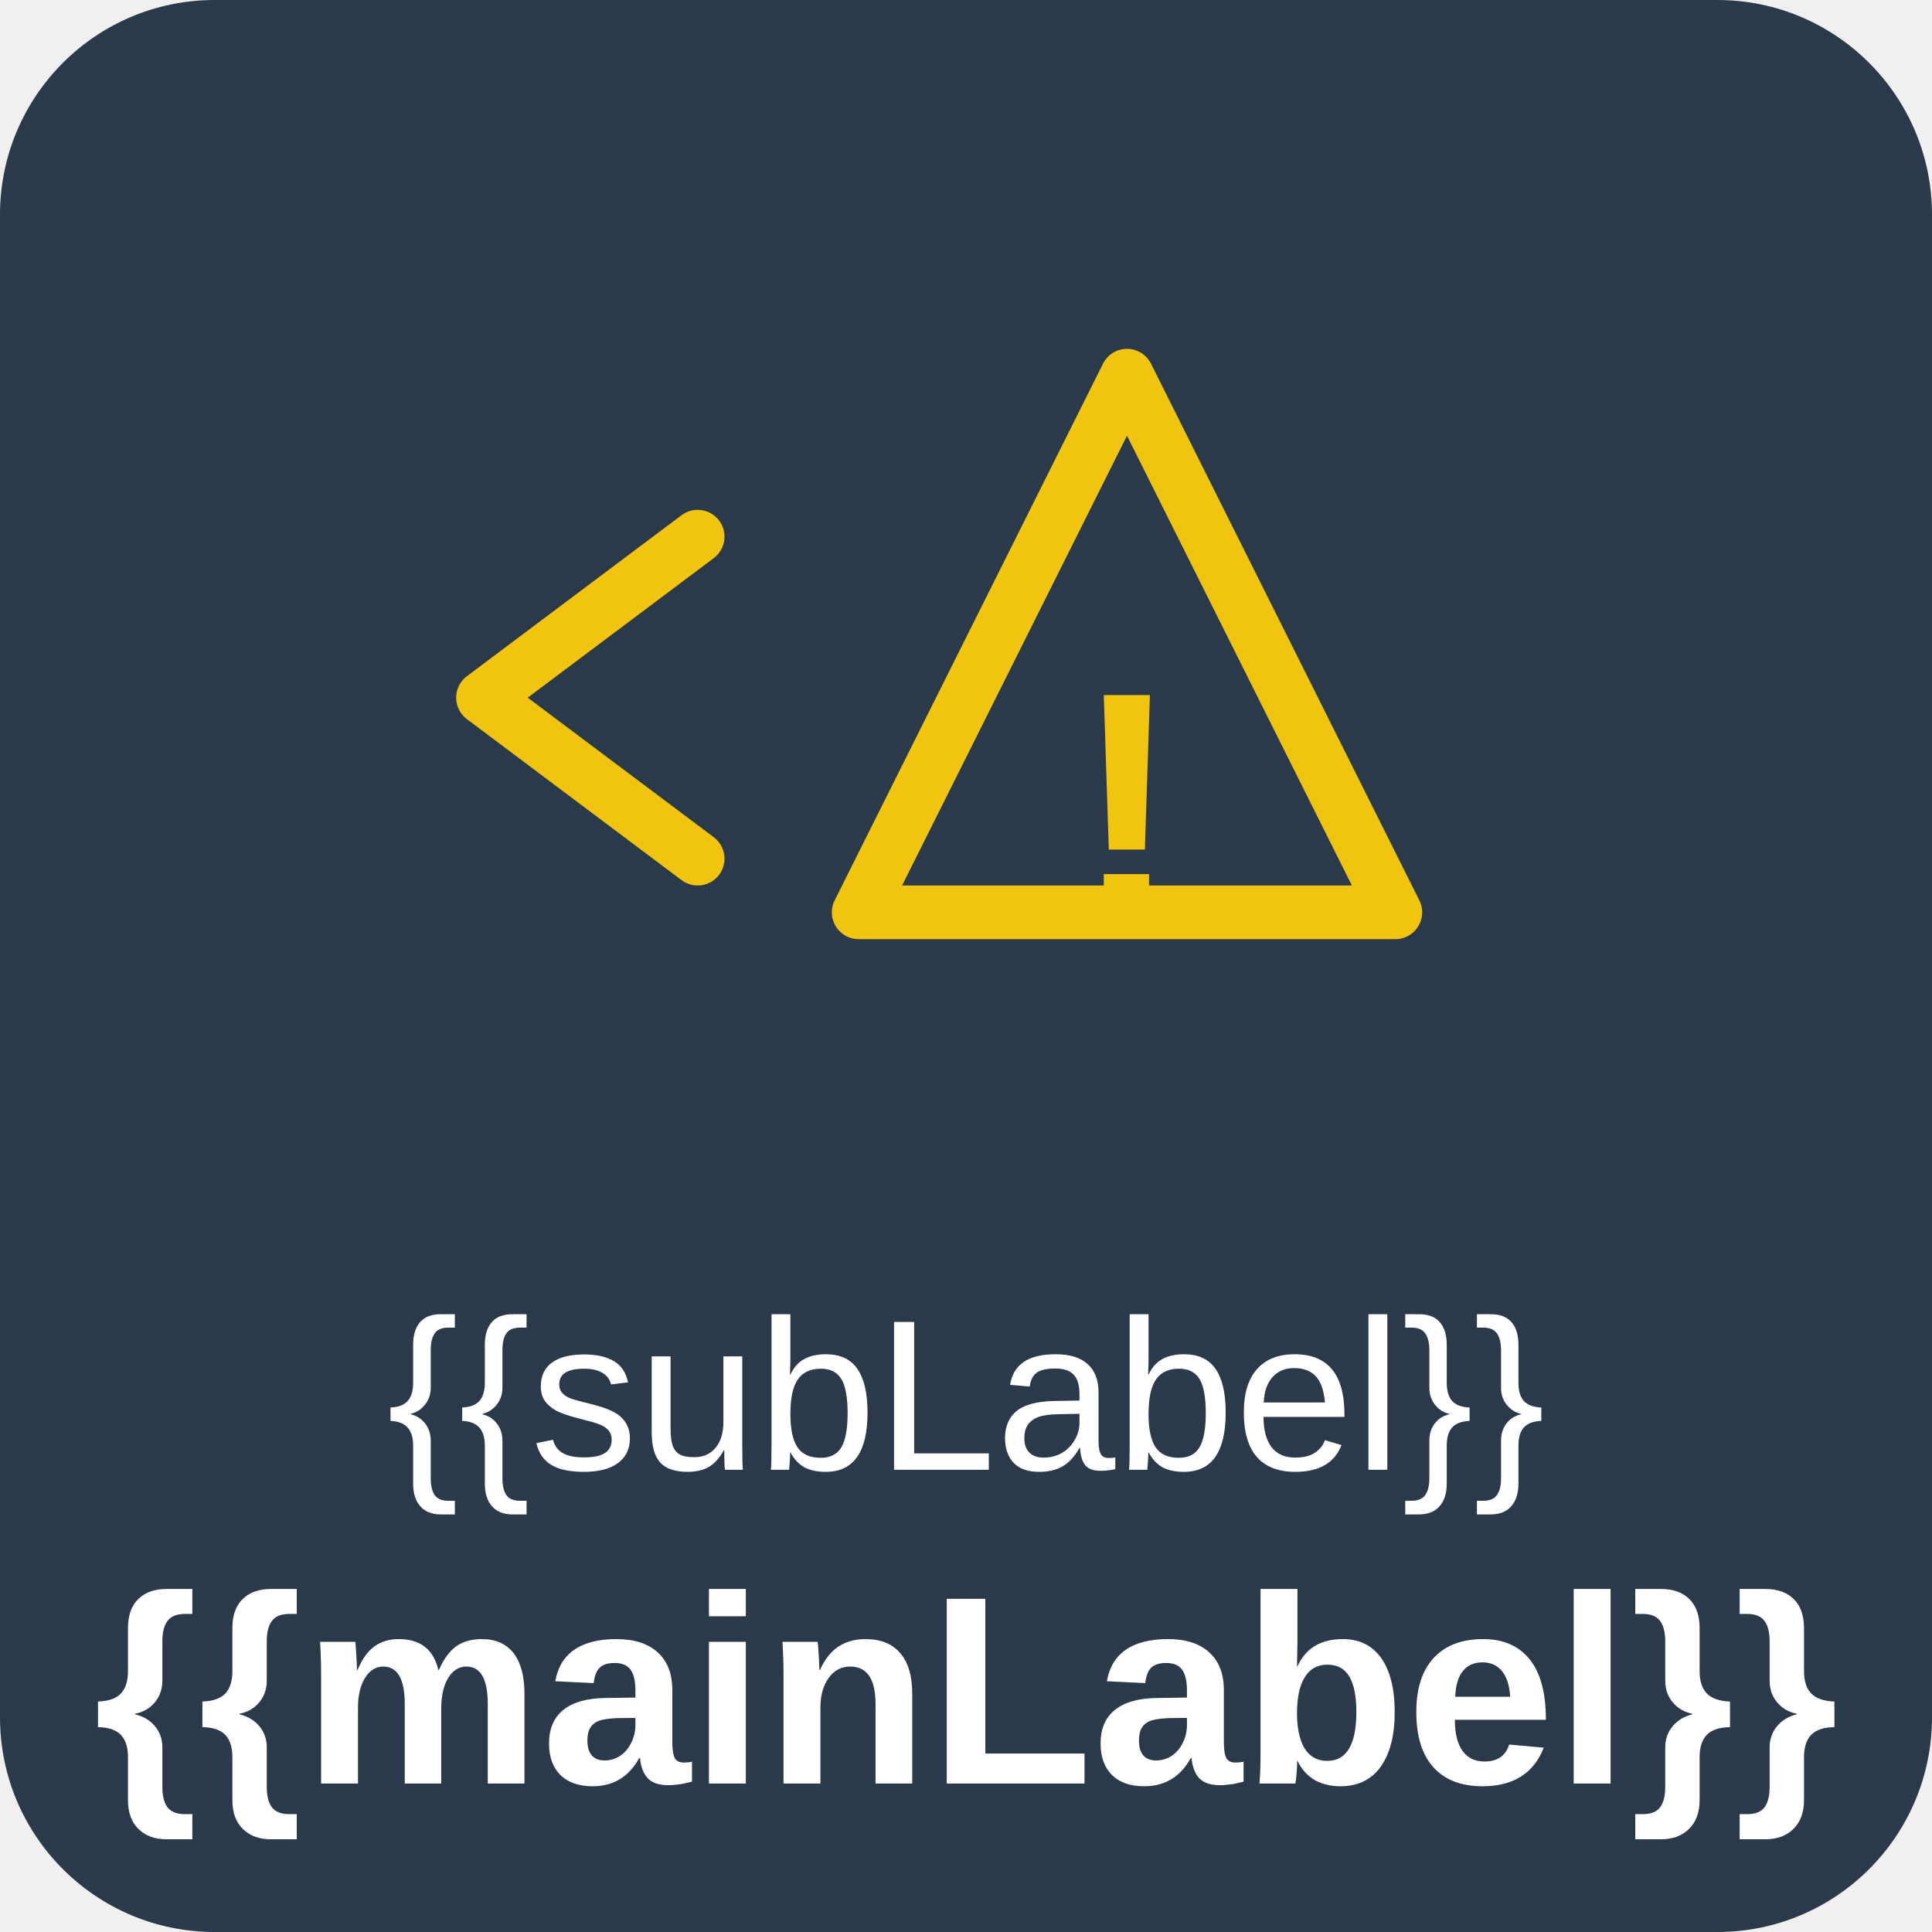
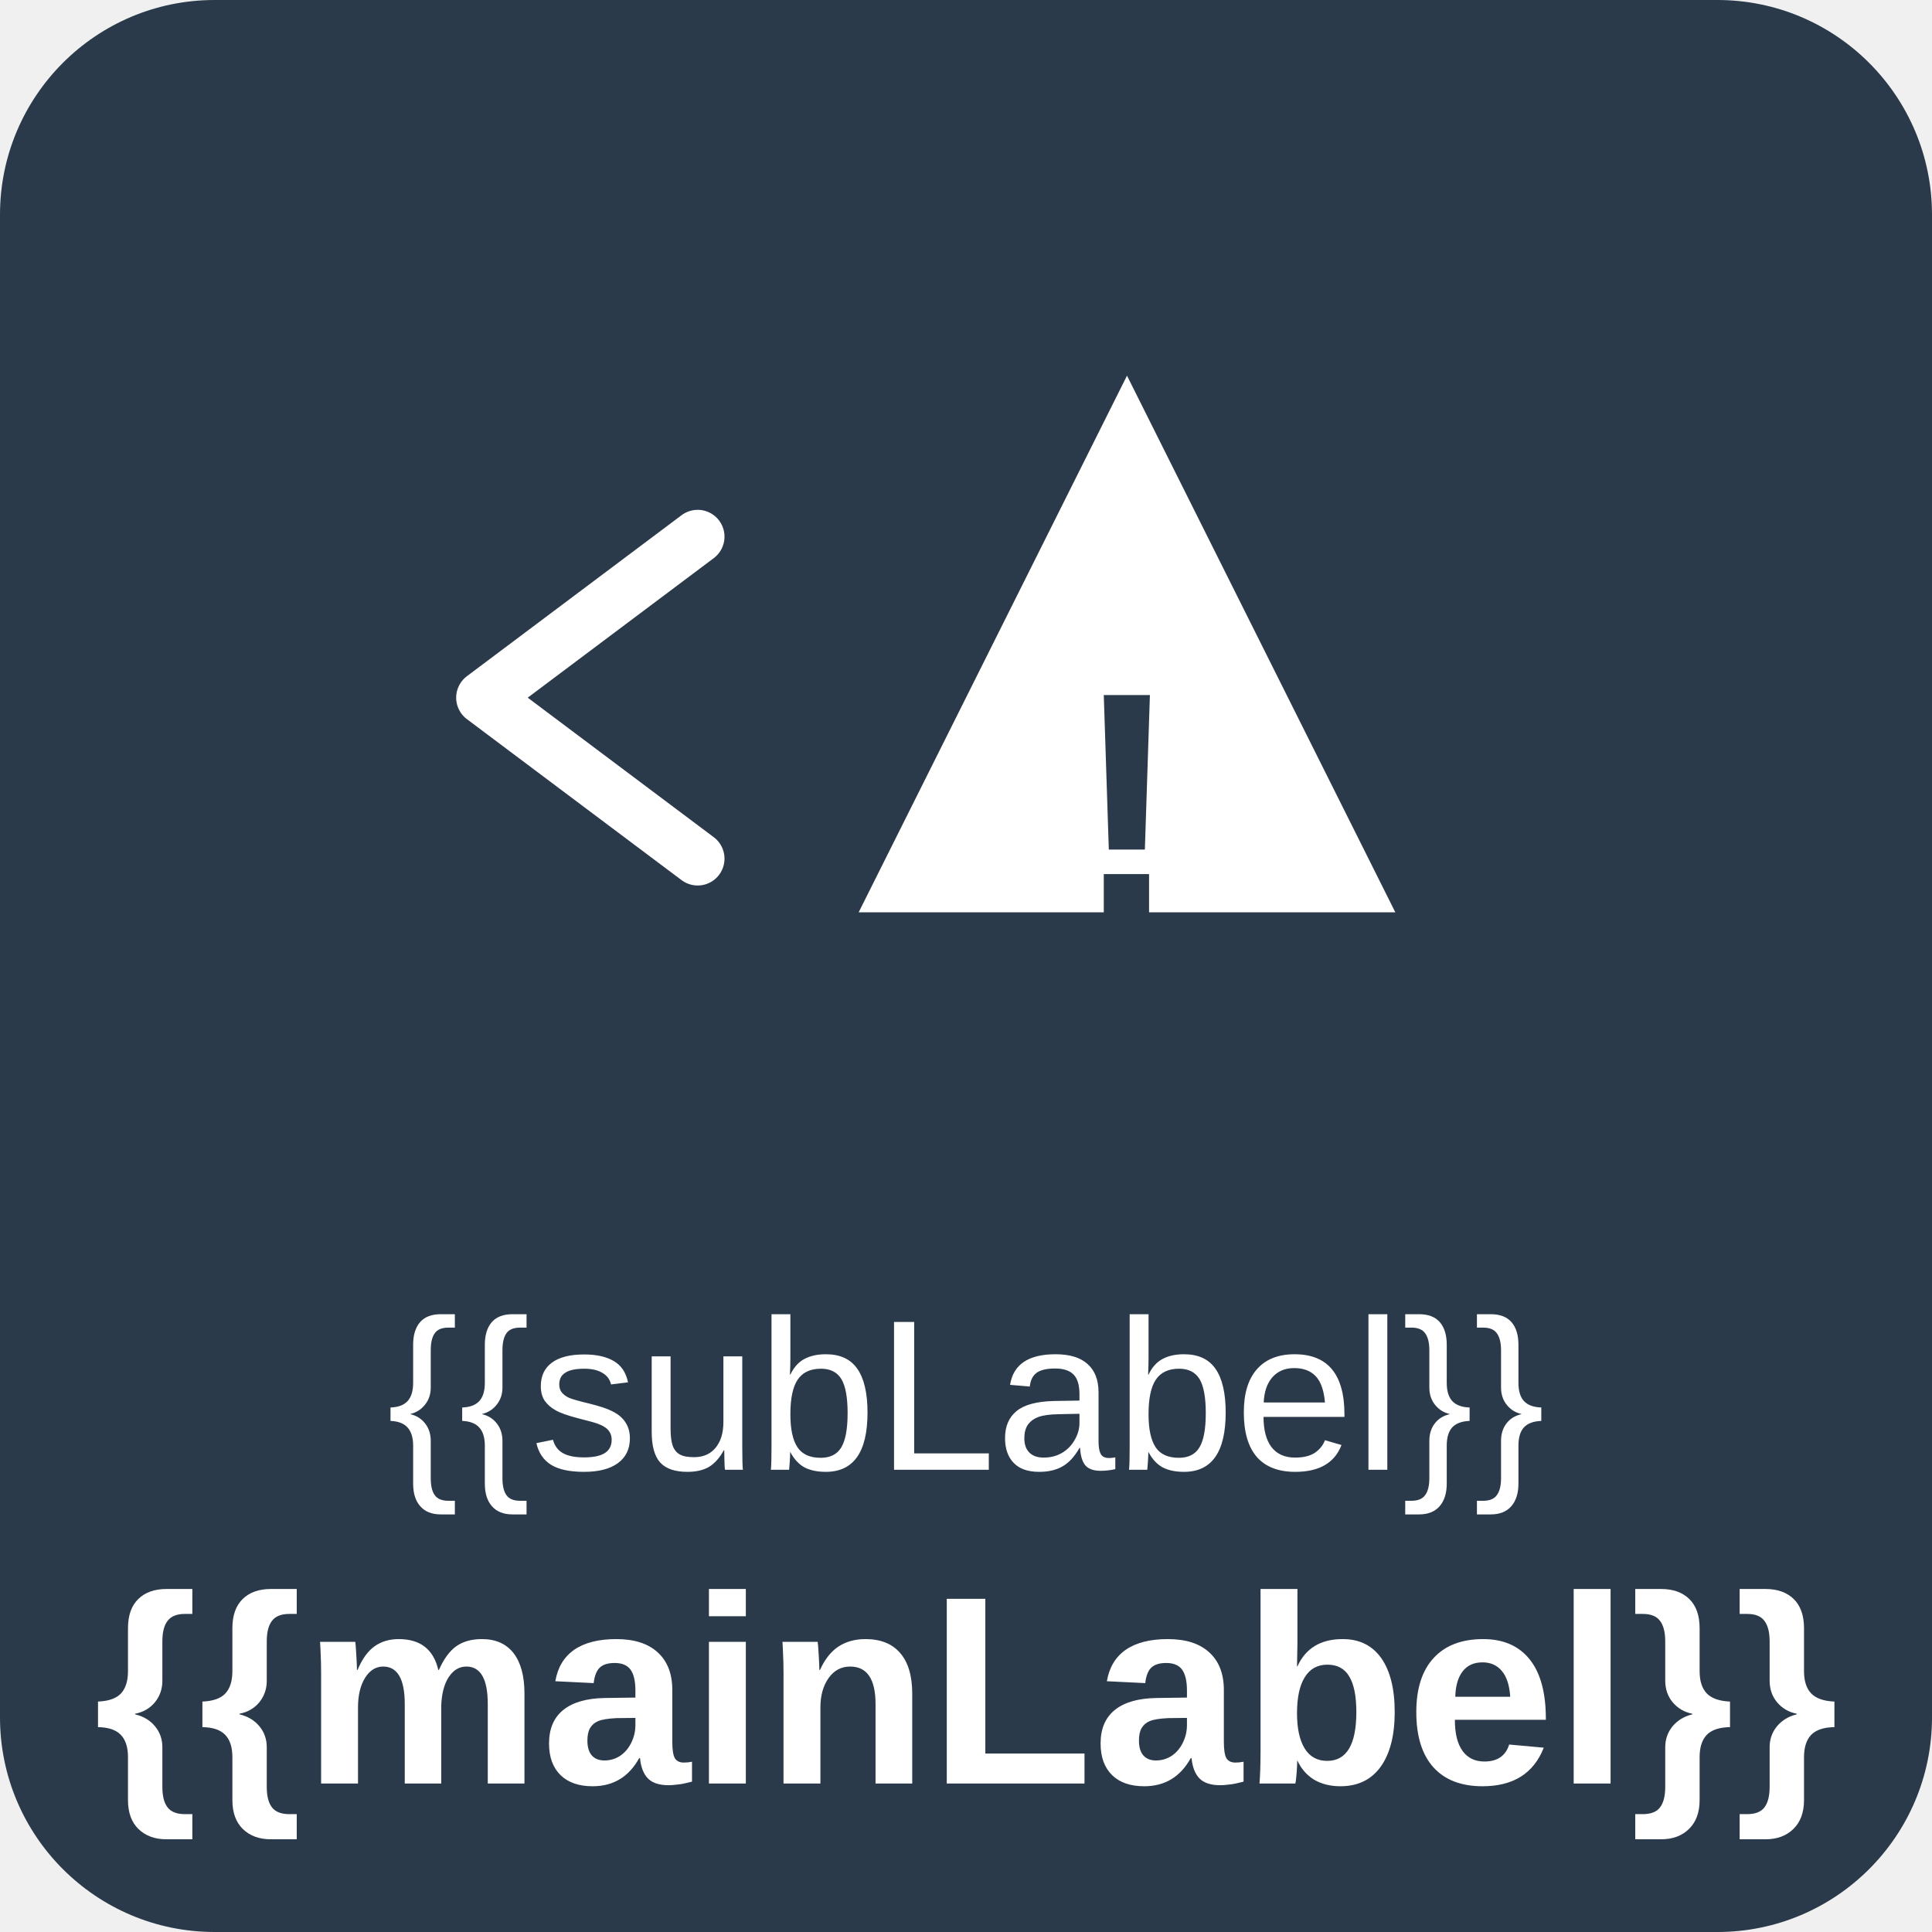
<svg xmlns="http://www.w3.org/2000/svg" viewBox="0 0 144 144">
  <g filter="url(#activity-state)">
    <rect x="0" y="0" width="144" height="144" rx="16" fill="#2a3a4a" />
-     <polygon points="84,28 104,68 64,68" fill="none" stroke="#f1c40f" stroke-width="4" stroke-linejoin="round" />
-     <text x="84" y="60" text-anchor="middle" dominant-baseline="central" fill="#f1c40f" font-family="Arial, sans-serif" font-size="24" font-weight="bold">!</text>
-     <polyline points="52,40 36,52 52,64" fill="none" stroke="#f1c40f" stroke-width="4" stroke-linecap="round" stroke-linejoin="round" />
+     <polygon points="84,28 104,68 64,68" fill="#ffffff" />
+     <text x="84" y="60" text-anchor="middle" dominant-baseline="central" fill="#2a3a4a" font-family="Arial, sans-serif" font-size="24" font-weight="bold">!</text>
+     <polyline points="52,40 36,52 52,64" fill="none" stroke="#ffffff" stroke-width="4" stroke-linecap="round" stroke-linejoin="round" />
    <text x="72" y="104" text-anchor="middle" dominant-baseline="central" fill="#ffffff" font-family="Arial, sans-serif" font-size="16">{{subLabel}}</text>
    <text x="72" y="126" text-anchor="middle" dominant-baseline="central" fill="#ffffff" font-family="Arial, sans-serif" font-size="20" font-weight="bold">{{mainLabel}}</text>
  </g>
</svg>
